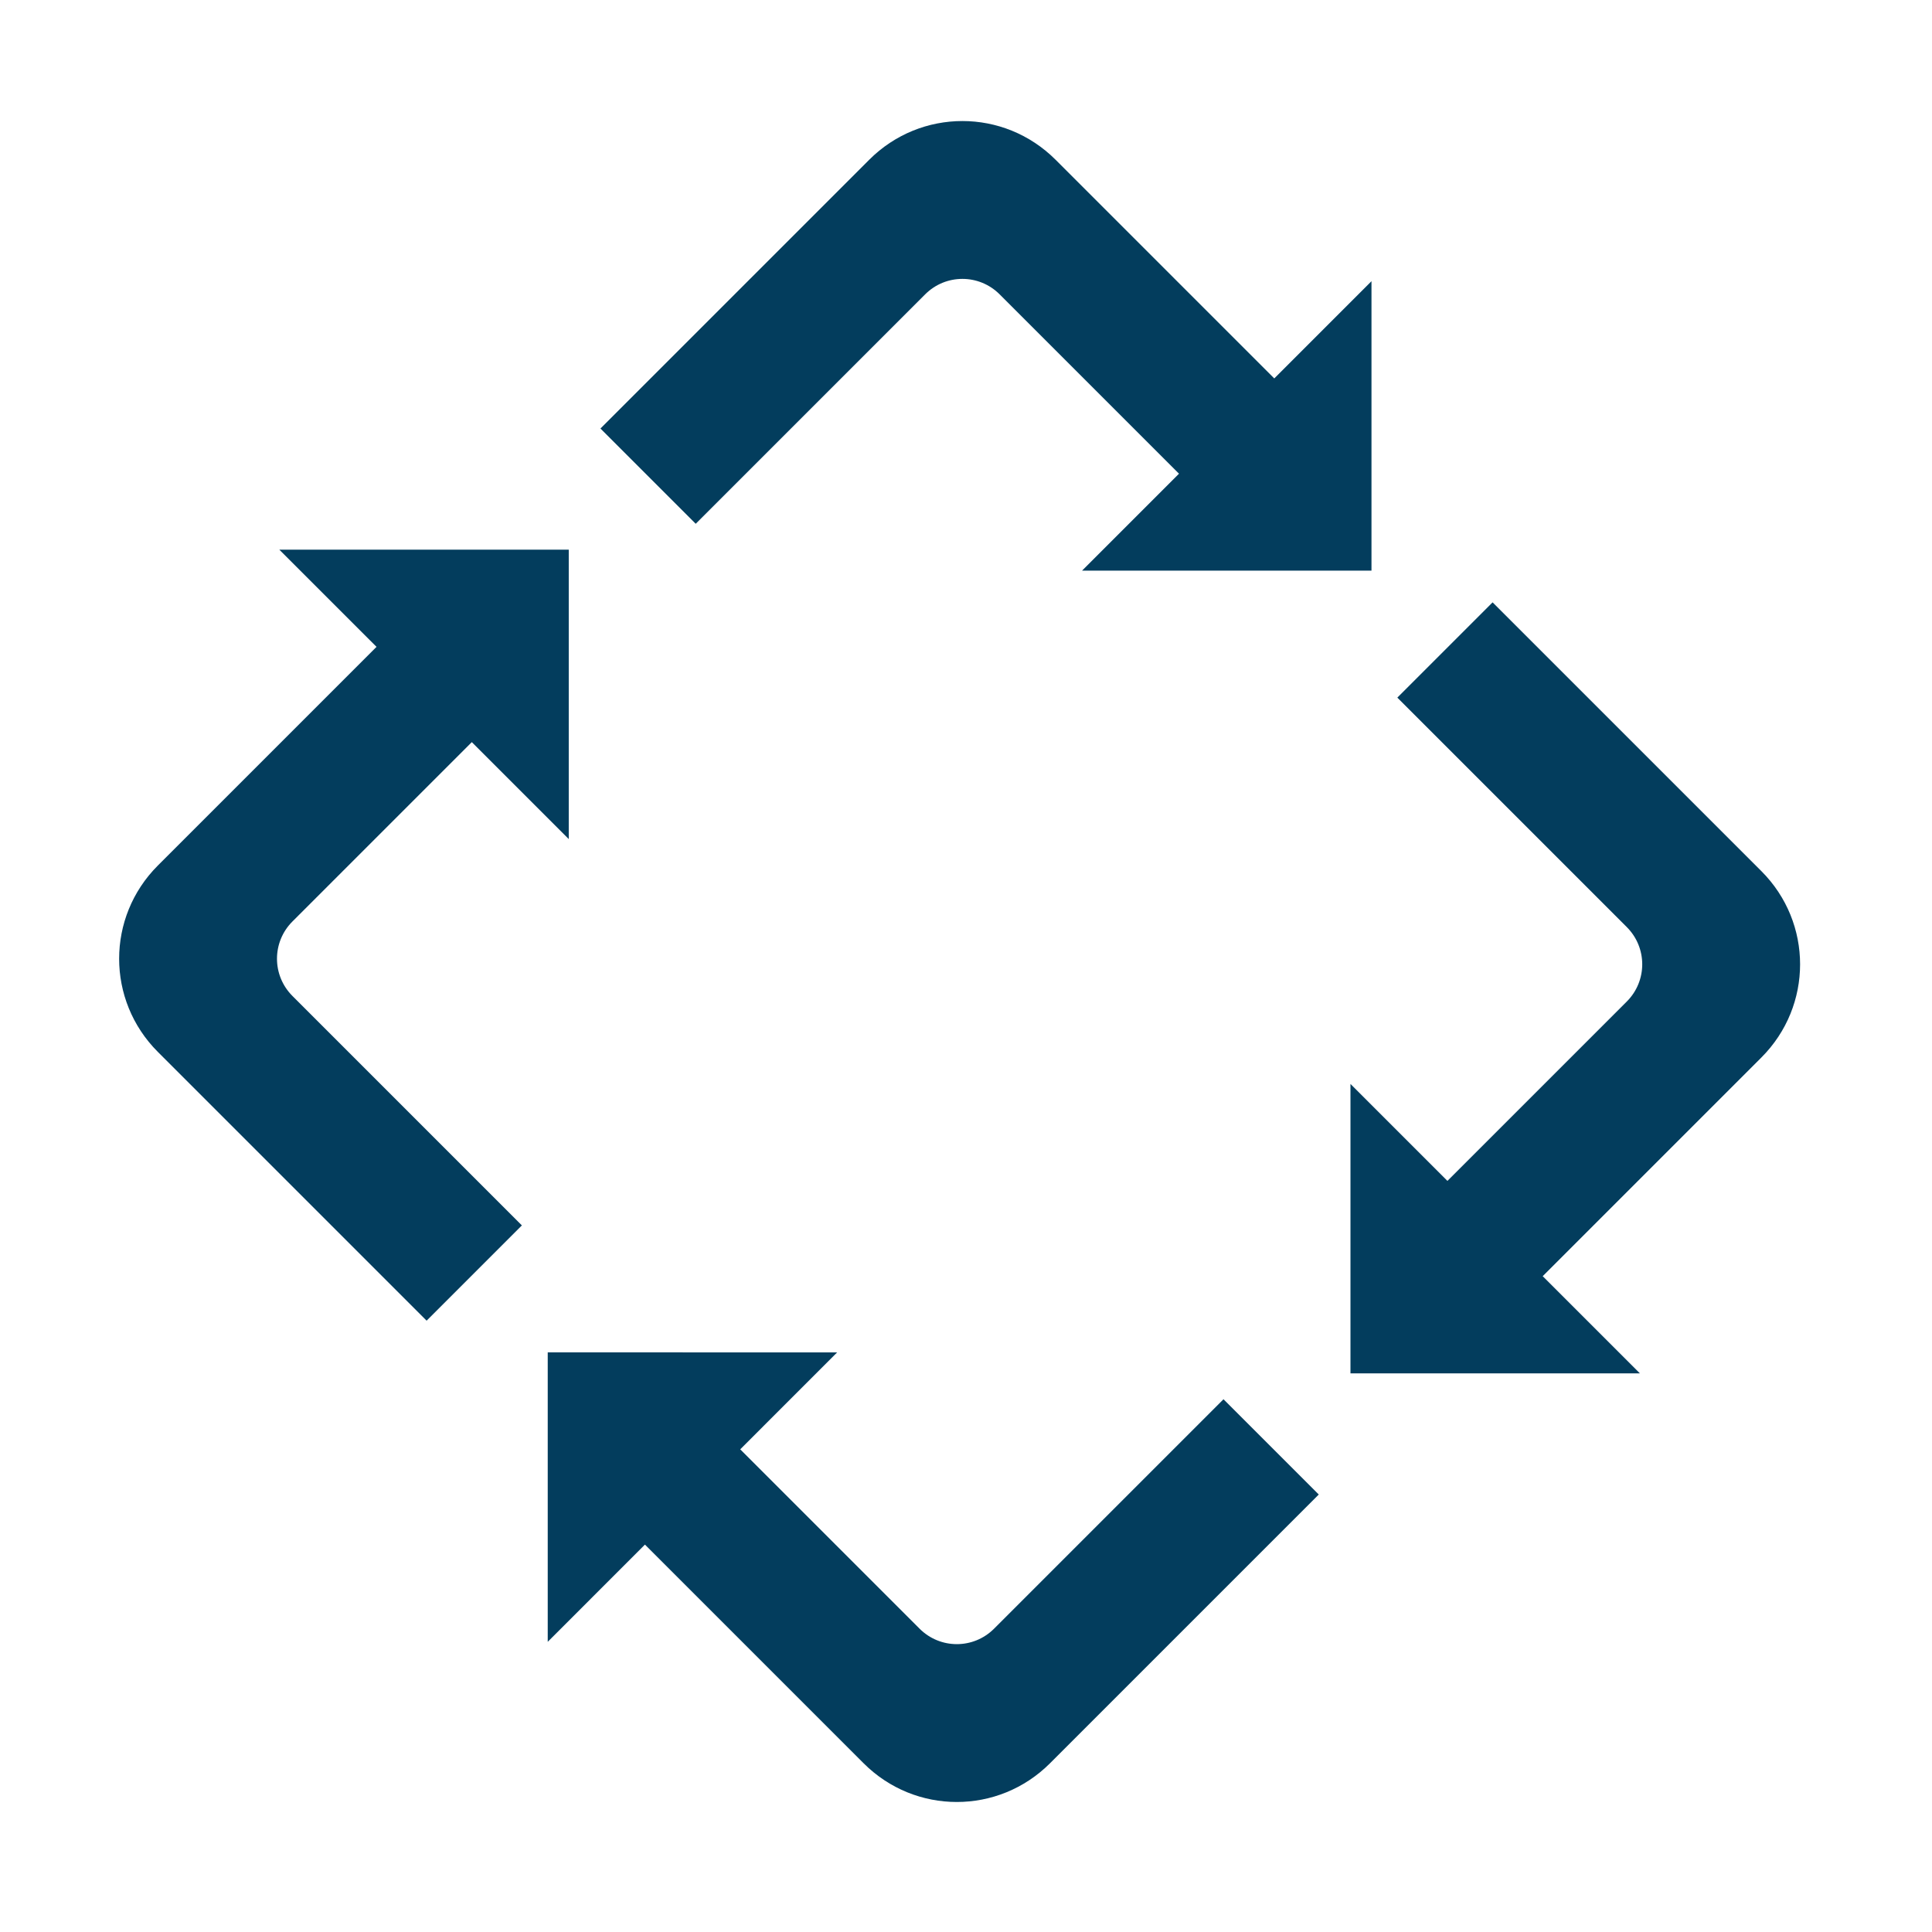
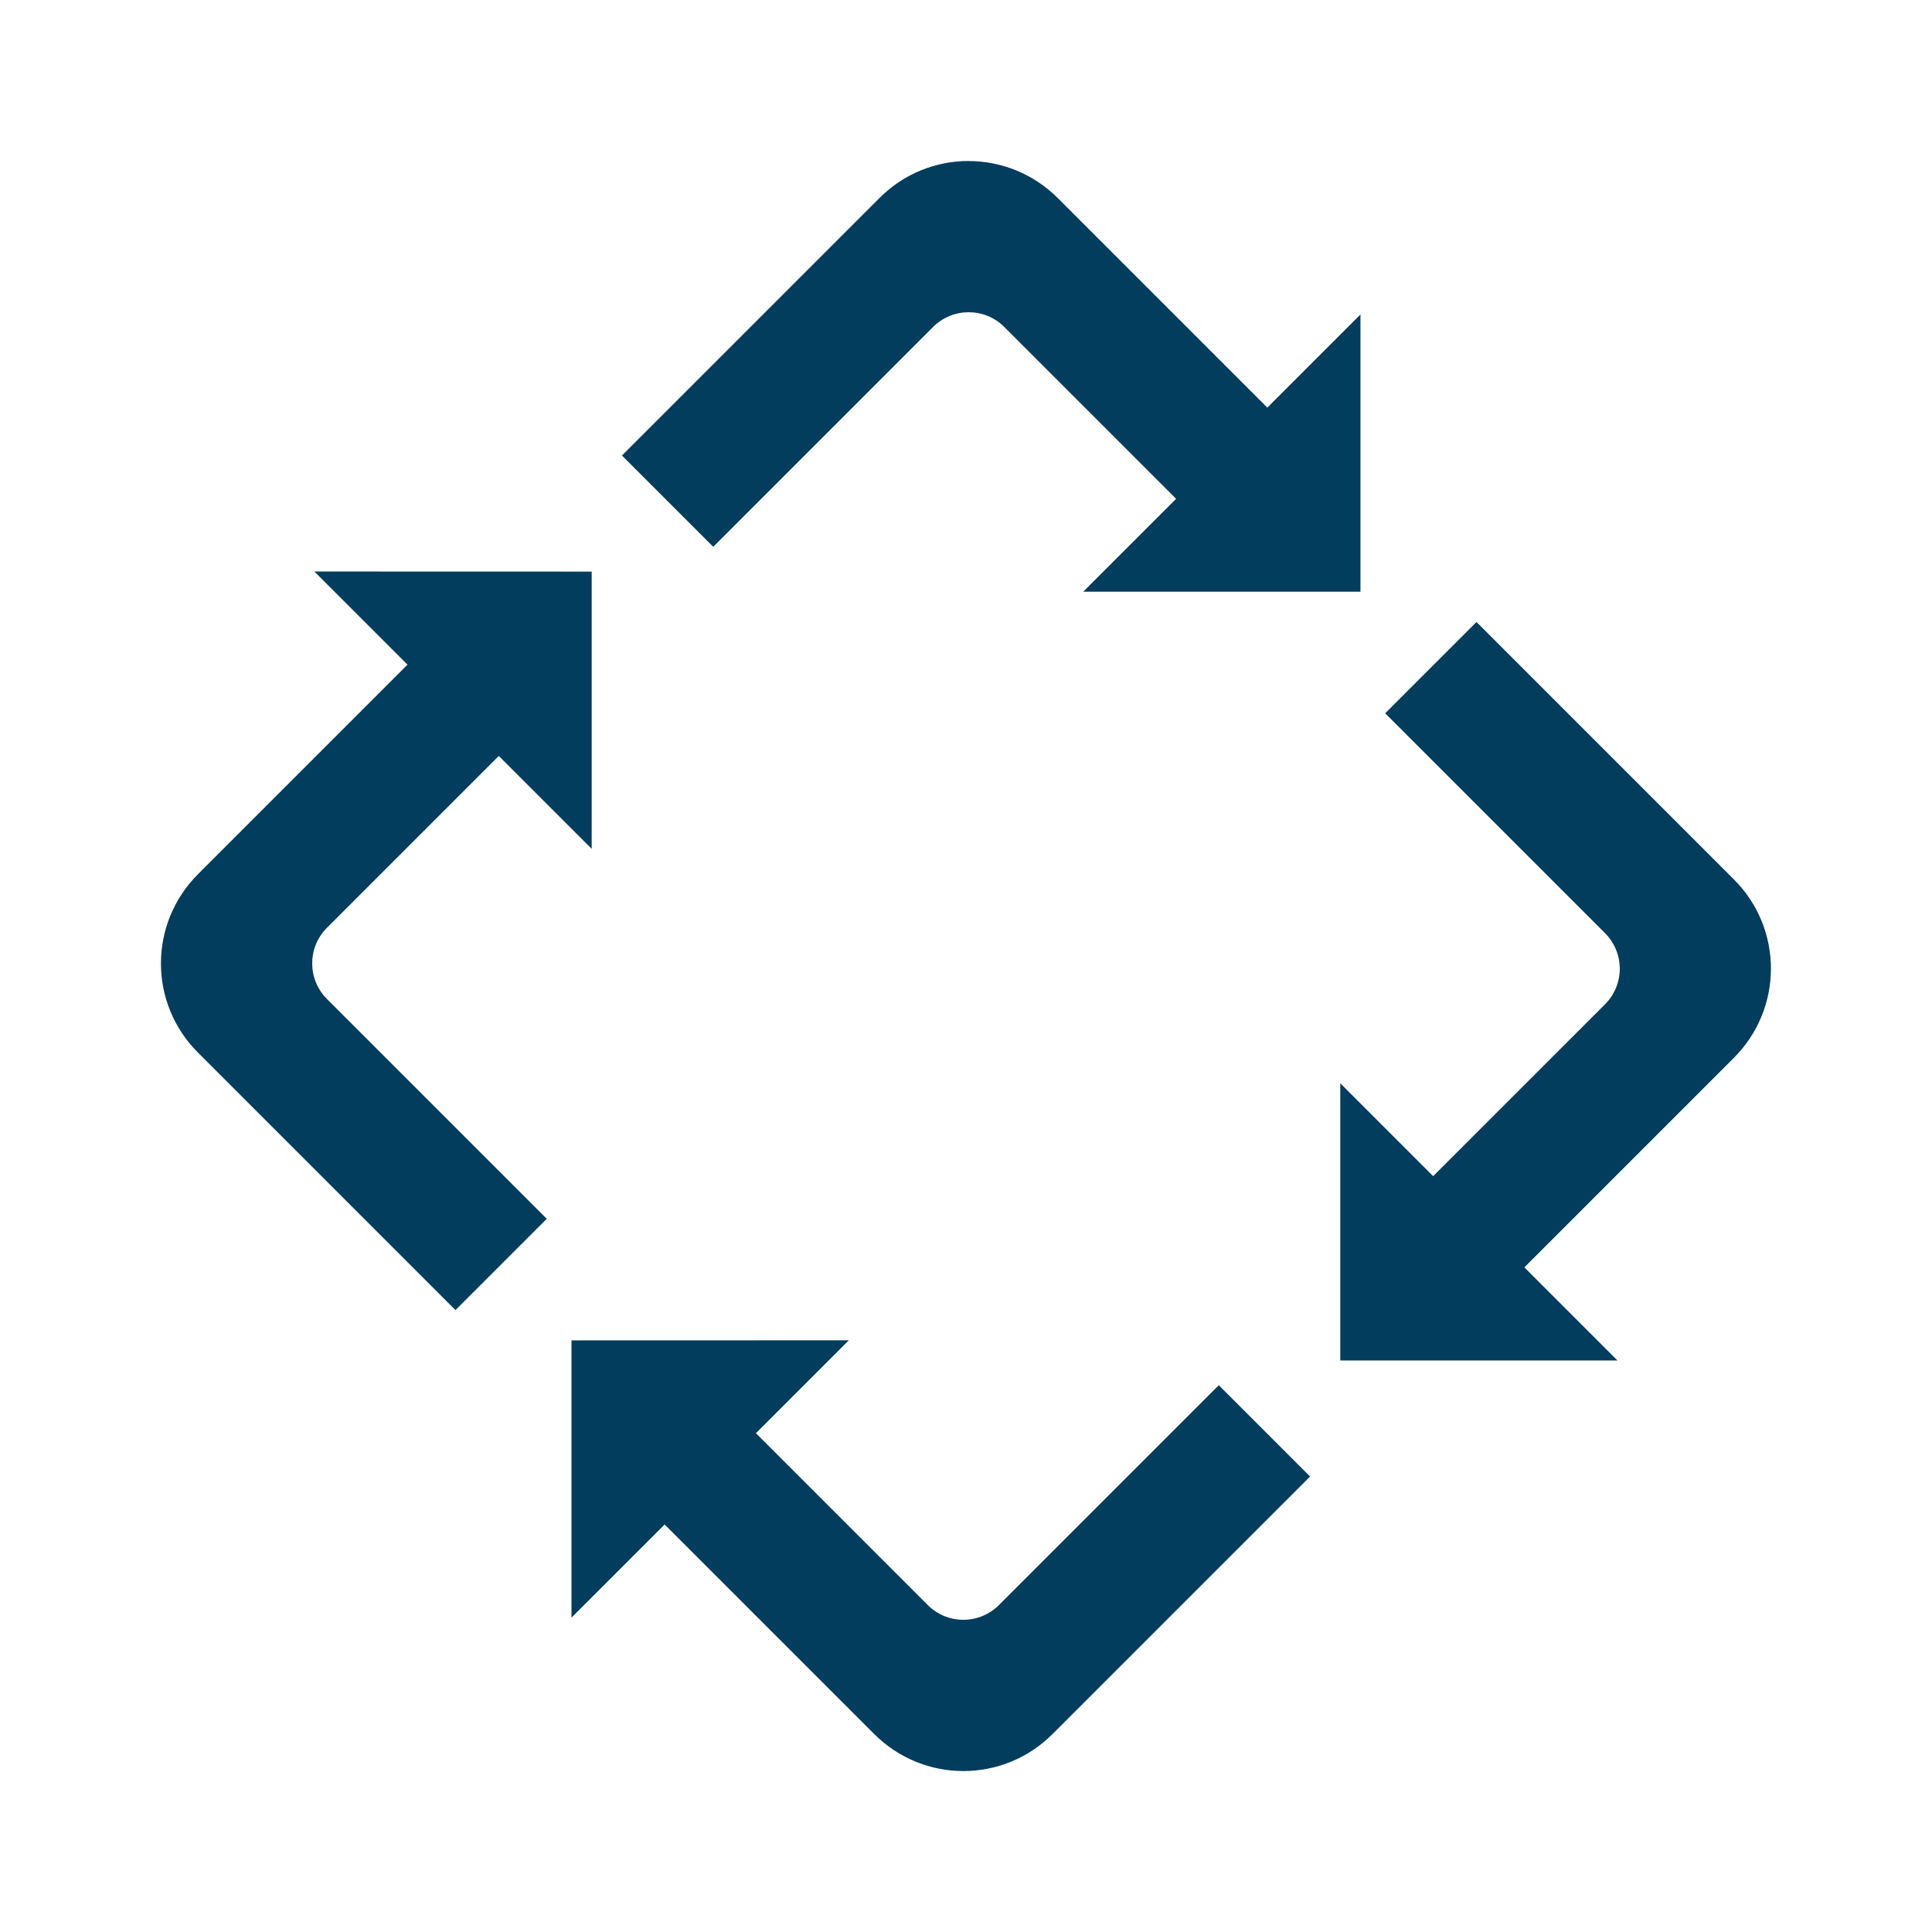
- <svg xmlns="http://www.w3.org/2000/svg" width="512" height="512" id="svg2" version="1.1">
-   <defs id="defs4" />
-   <g id="layer1" transform="translate(-379.9048,129.8836)">
-     <path id="rect8091-8" d="m 634.951,-97.807 c -8.927,0 -17.855,3.419 -24.695,10.259 l -71.227,71.226 25.247,25.247 60.798,-60.797 c 2.737,-2.737 6.306,-4.103 9.876,-4.103 3.571,0 7.141,1.367 9.877,4.103 L 692.351,-4.348 666.658,21.346 h 76.704 v -76.707 l -25.762,25.766 -57.954,-57.953 c -6.84,-6.84 -15.768,-10.259 -24.695,-10.259 z M 453.922,15.777 479.688,41.539 421.735,99.492 c -6.84,6.84 -10.258,15.768 -10.258,24.695 0,8.927 3.418,17.855 10.258,24.695 l 71.227,71.227 25.247,-25.247 -60.797,-60.798 c -2.737,-2.737 -4.103,-6.306 -4.103,-9.876 0,-3.571 1.367,-7.141 4.103,-9.877 l 47.524,-47.524 25.694,25.694 v -76.704 z m 321.538,13.969 -25.247,25.247 60.798,60.798 c 2.737,2.737 4.102,6.306 4.102,9.876 0,3.571 -1.366,7.141 -4.102,9.877 l -47.524,47.524 -25.694,-25.694 v 76.704 h 76.708 l -25.766,-25.762 57.953,-57.953 c 6.84,-6.84 10.259,-15.768 10.259,-24.695 0,-8.927 -3.418,-17.855 -10.259,-24.695 z m -250.4,198.763 v 76.707 l 25.762,-25.766 57.953,57.954 c 6.84,6.84 15.768,10.258 24.695,10.258 8.927,0 17.855,-3.418 24.695,-10.258 l 71.227,-71.227 -25.247,-25.247 -60.798,60.798 c -2.737,2.737 -6.306,4.102 -9.876,4.102 -3.571,0 -7.141,-1.367 -9.877,-4.102 l -47.524,-47.524 25.694,-25.694 z" style="color:#000000;clip-rule:nonzero;display:inline;overflow:visible;visibility:visible;opacity:1;isolation:auto;mix-blend-mode:normal;color-interpolation:sRGB;color-interpolation-filters:linearRGB;solid-color:#000000;solid-opacity:1;fill:#033d5d;fill-opacity:1;fill-rule:nonzero;stroke:none;stroke-width:45.399;stroke-linecap:round;stroke-linejoin:round;stroke-miterlimit:4;stroke-dasharray:none;stroke-dashoffset:0;stroke-opacity:1;color-rendering:auto;image-rendering:auto;shape-rendering:auto;text-rendering:auto;enable-background:accumulate" />
+ <svg xmlns="http://www.w3.org/2000/svg" version="1.1" id="svg2" height="24" width="24">
+   <g transform="translate(-379.9048,129.8836)" id="layer1">
+     <path style="color:#000000;clip-rule:nonzero;display:inline;overflow:visible;visibility:visible;opacity:1;isolation:auto;mix-blend-mode:normal;color-interpolation:sRGB;color-interpolation-filters:linearRGB;solid-color:#000000;solid-opacity:1;fill:#033d5d;fill-opacity:1;fill-rule:nonzero;stroke:none;stroke-width:2.038;stroke-linecap:round;stroke-linejoin:round;stroke-miterlimit:4;stroke-dasharray:none;stroke-dashoffset:0;stroke-opacity:1;color-rendering:auto;image-rendering:auto;shape-rendering:auto;text-rendering:auto;enable-background:accumulate" d="m 391.938,-127.884 c -0.401,0 -0.802,0.153 -1.109,0.461 l -3.198,3.198 1.134,1.134 2.73,-2.73 c 0.123,-0.123 0.283,-0.184 0.443,-0.184 0.16,0 0.321,0.061 0.443,0.184 l 2.134,2.134 -1.154,1.154 h 3.444 v -3.444 l -1.157,1.157 -2.602,-2.602 c -0.307,-0.307 -0.708,-0.461 -1.109,-0.461 z m -8.128,5.1 1.157,1.157 -2.602,2.602 c -0.307,0.307 -0.461,0.708 -0.461,1.109 0,0.401 0.153,0.802 0.461,1.109 l 3.198,3.198 1.134,-1.134 -2.73,-2.73 c -0.123,-0.123 -0.184,-0.283 -0.184,-0.443 0,-0.16 0.061,-0.321 0.184,-0.443 l 2.134,-2.134 1.154,1.154 v -3.444 z m 14.436,0.627 -1.134,1.134 2.73,2.73 c 0.123,0.123 0.184,0.283 0.184,0.443 0,0.16 -0.061,0.321 -0.184,0.443 l -2.134,2.134 -1.154,-1.154 v 3.444 h 3.444 l -1.157,-1.157 2.602,-2.602 c 0.307,-0.307 0.461,-0.708 0.461,-1.109 0,-0.401 -0.153,-0.802 -0.461,-1.109 z m -11.242,8.924 v 3.444 l 1.157,-1.157 2.602,2.602 c 0.307,0.307 0.708,0.461 1.109,0.461 0.401,0 0.802,-0.153 1.109,-0.461 l 3.198,-3.198 -1.134,-1.134 -2.73,2.73 c -0.123,0.123 -0.283,0.184 -0.443,0.184 -0.16,0 -0.321,-0.061 -0.443,-0.184 l -2.134,-2.134 1.154,-1.154 z" id="rect8091-8" />
  </g>
</svg>
